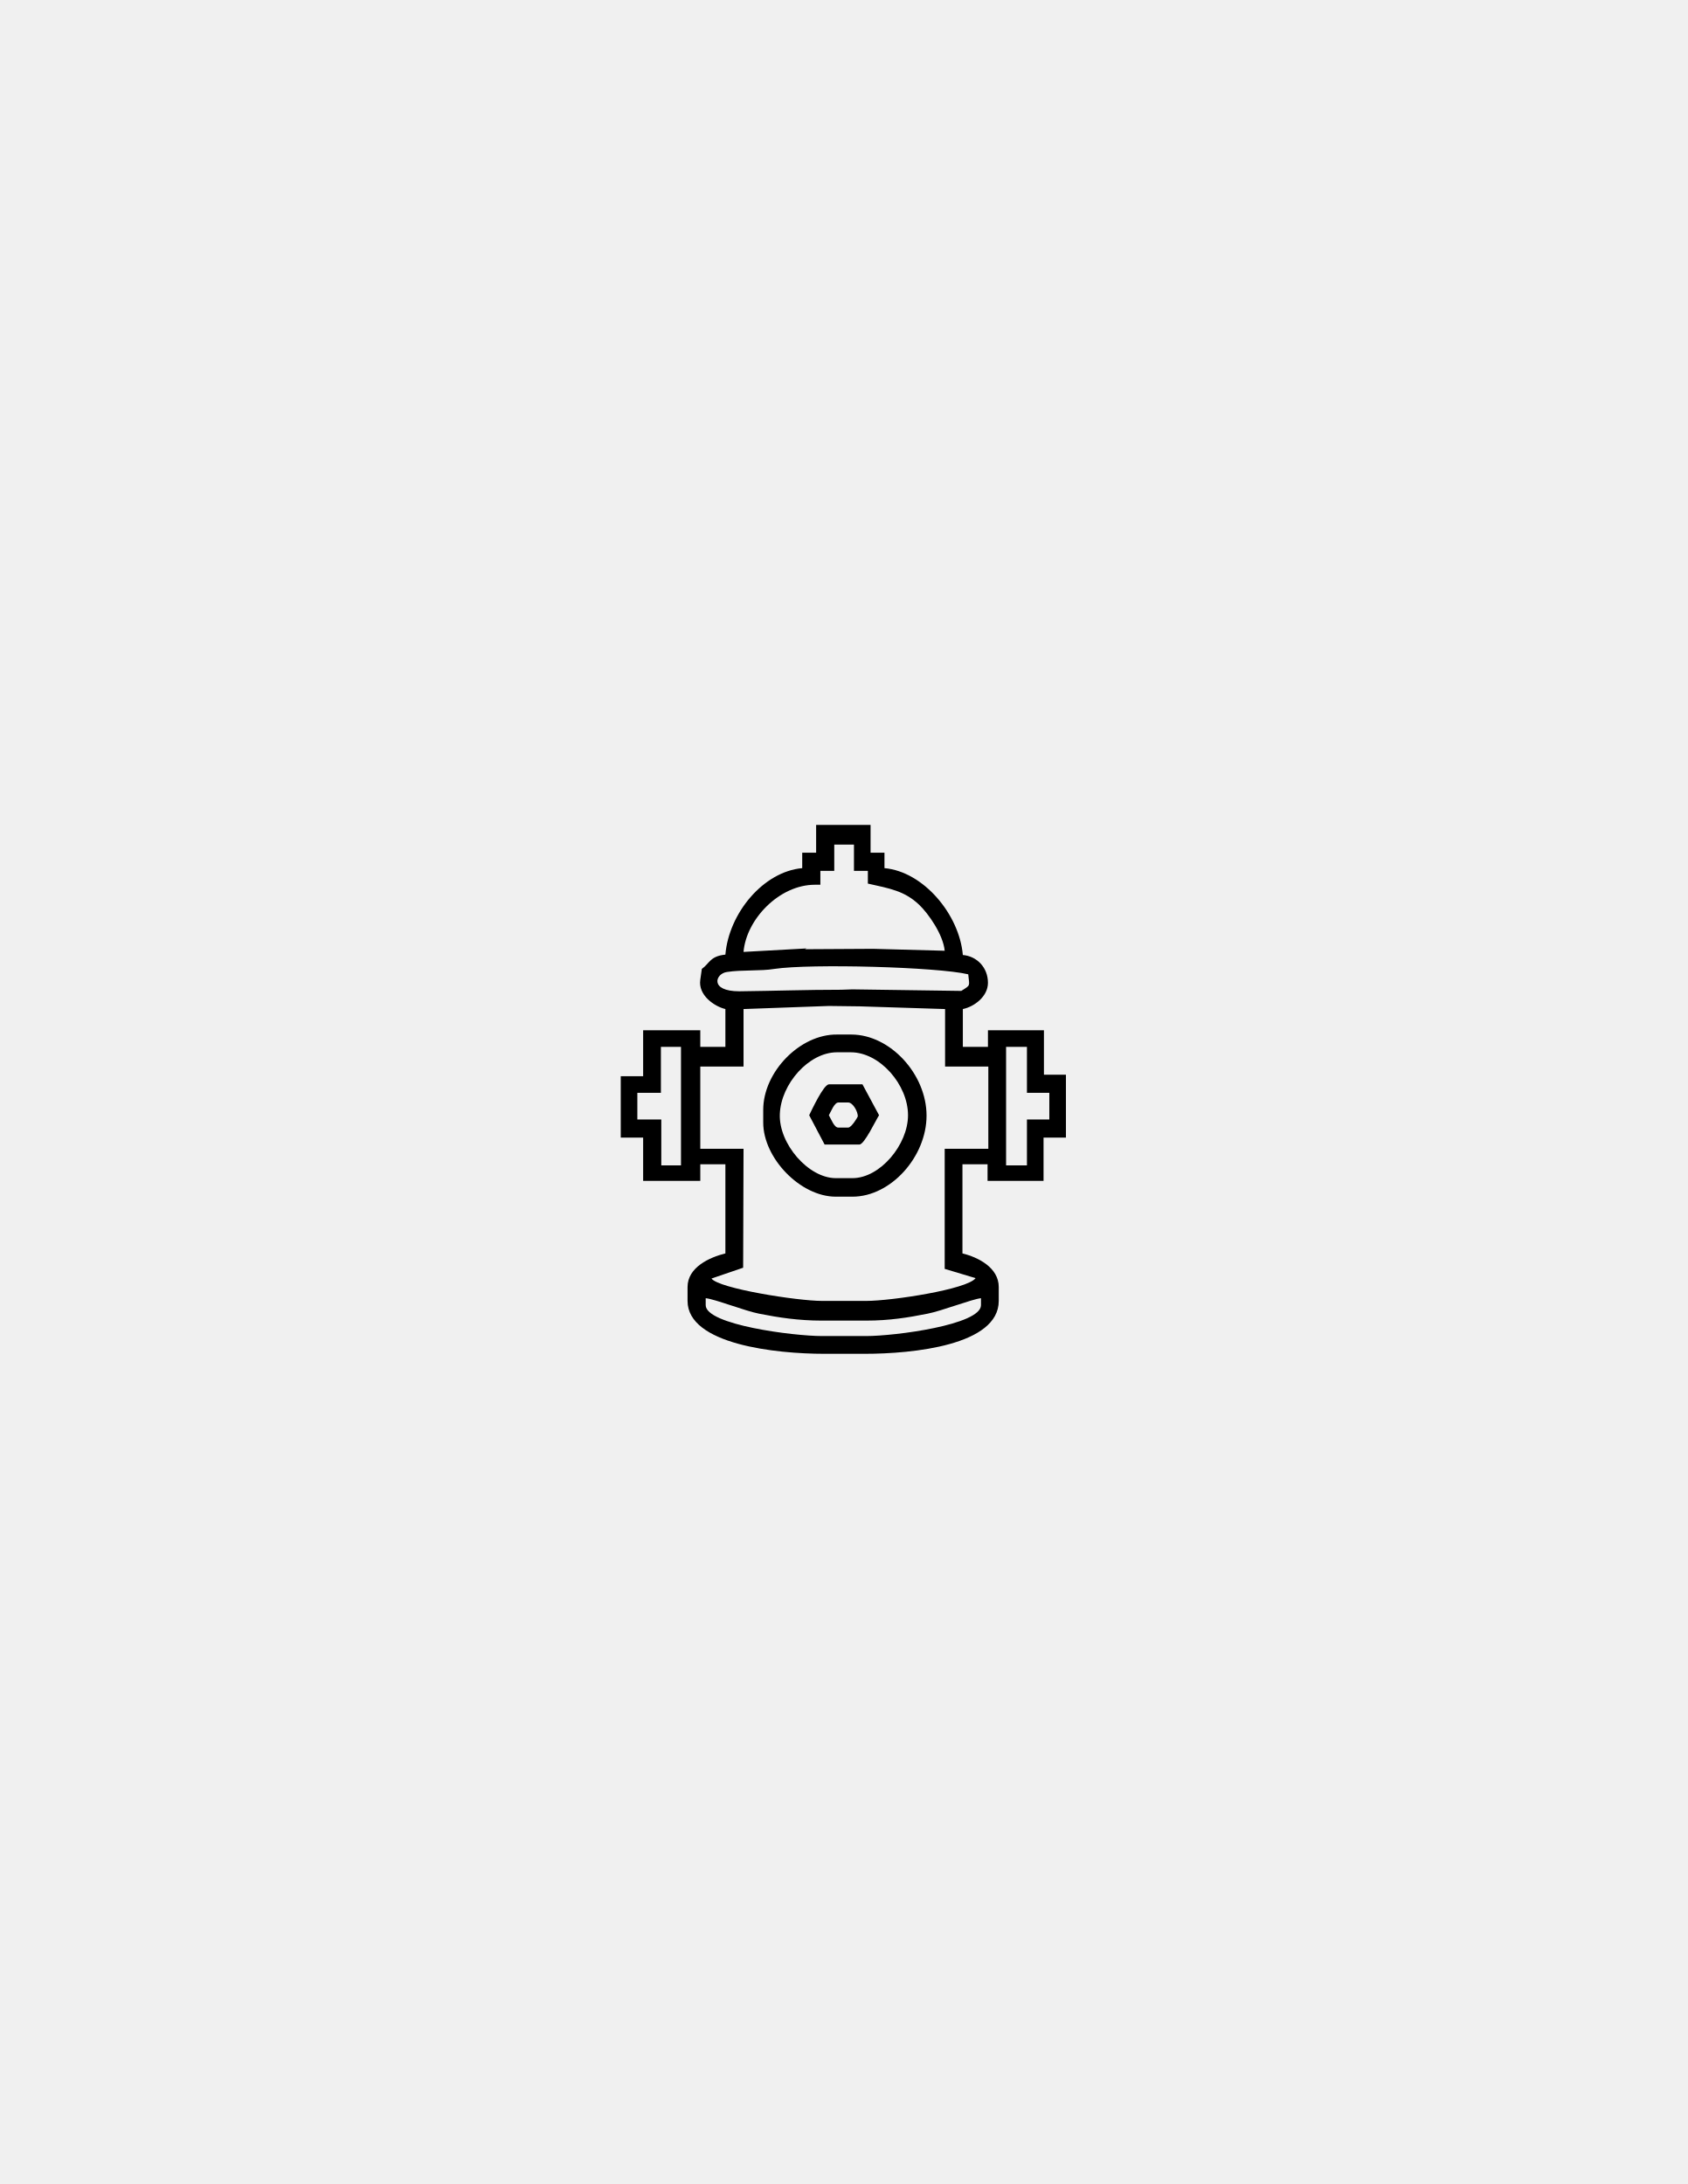
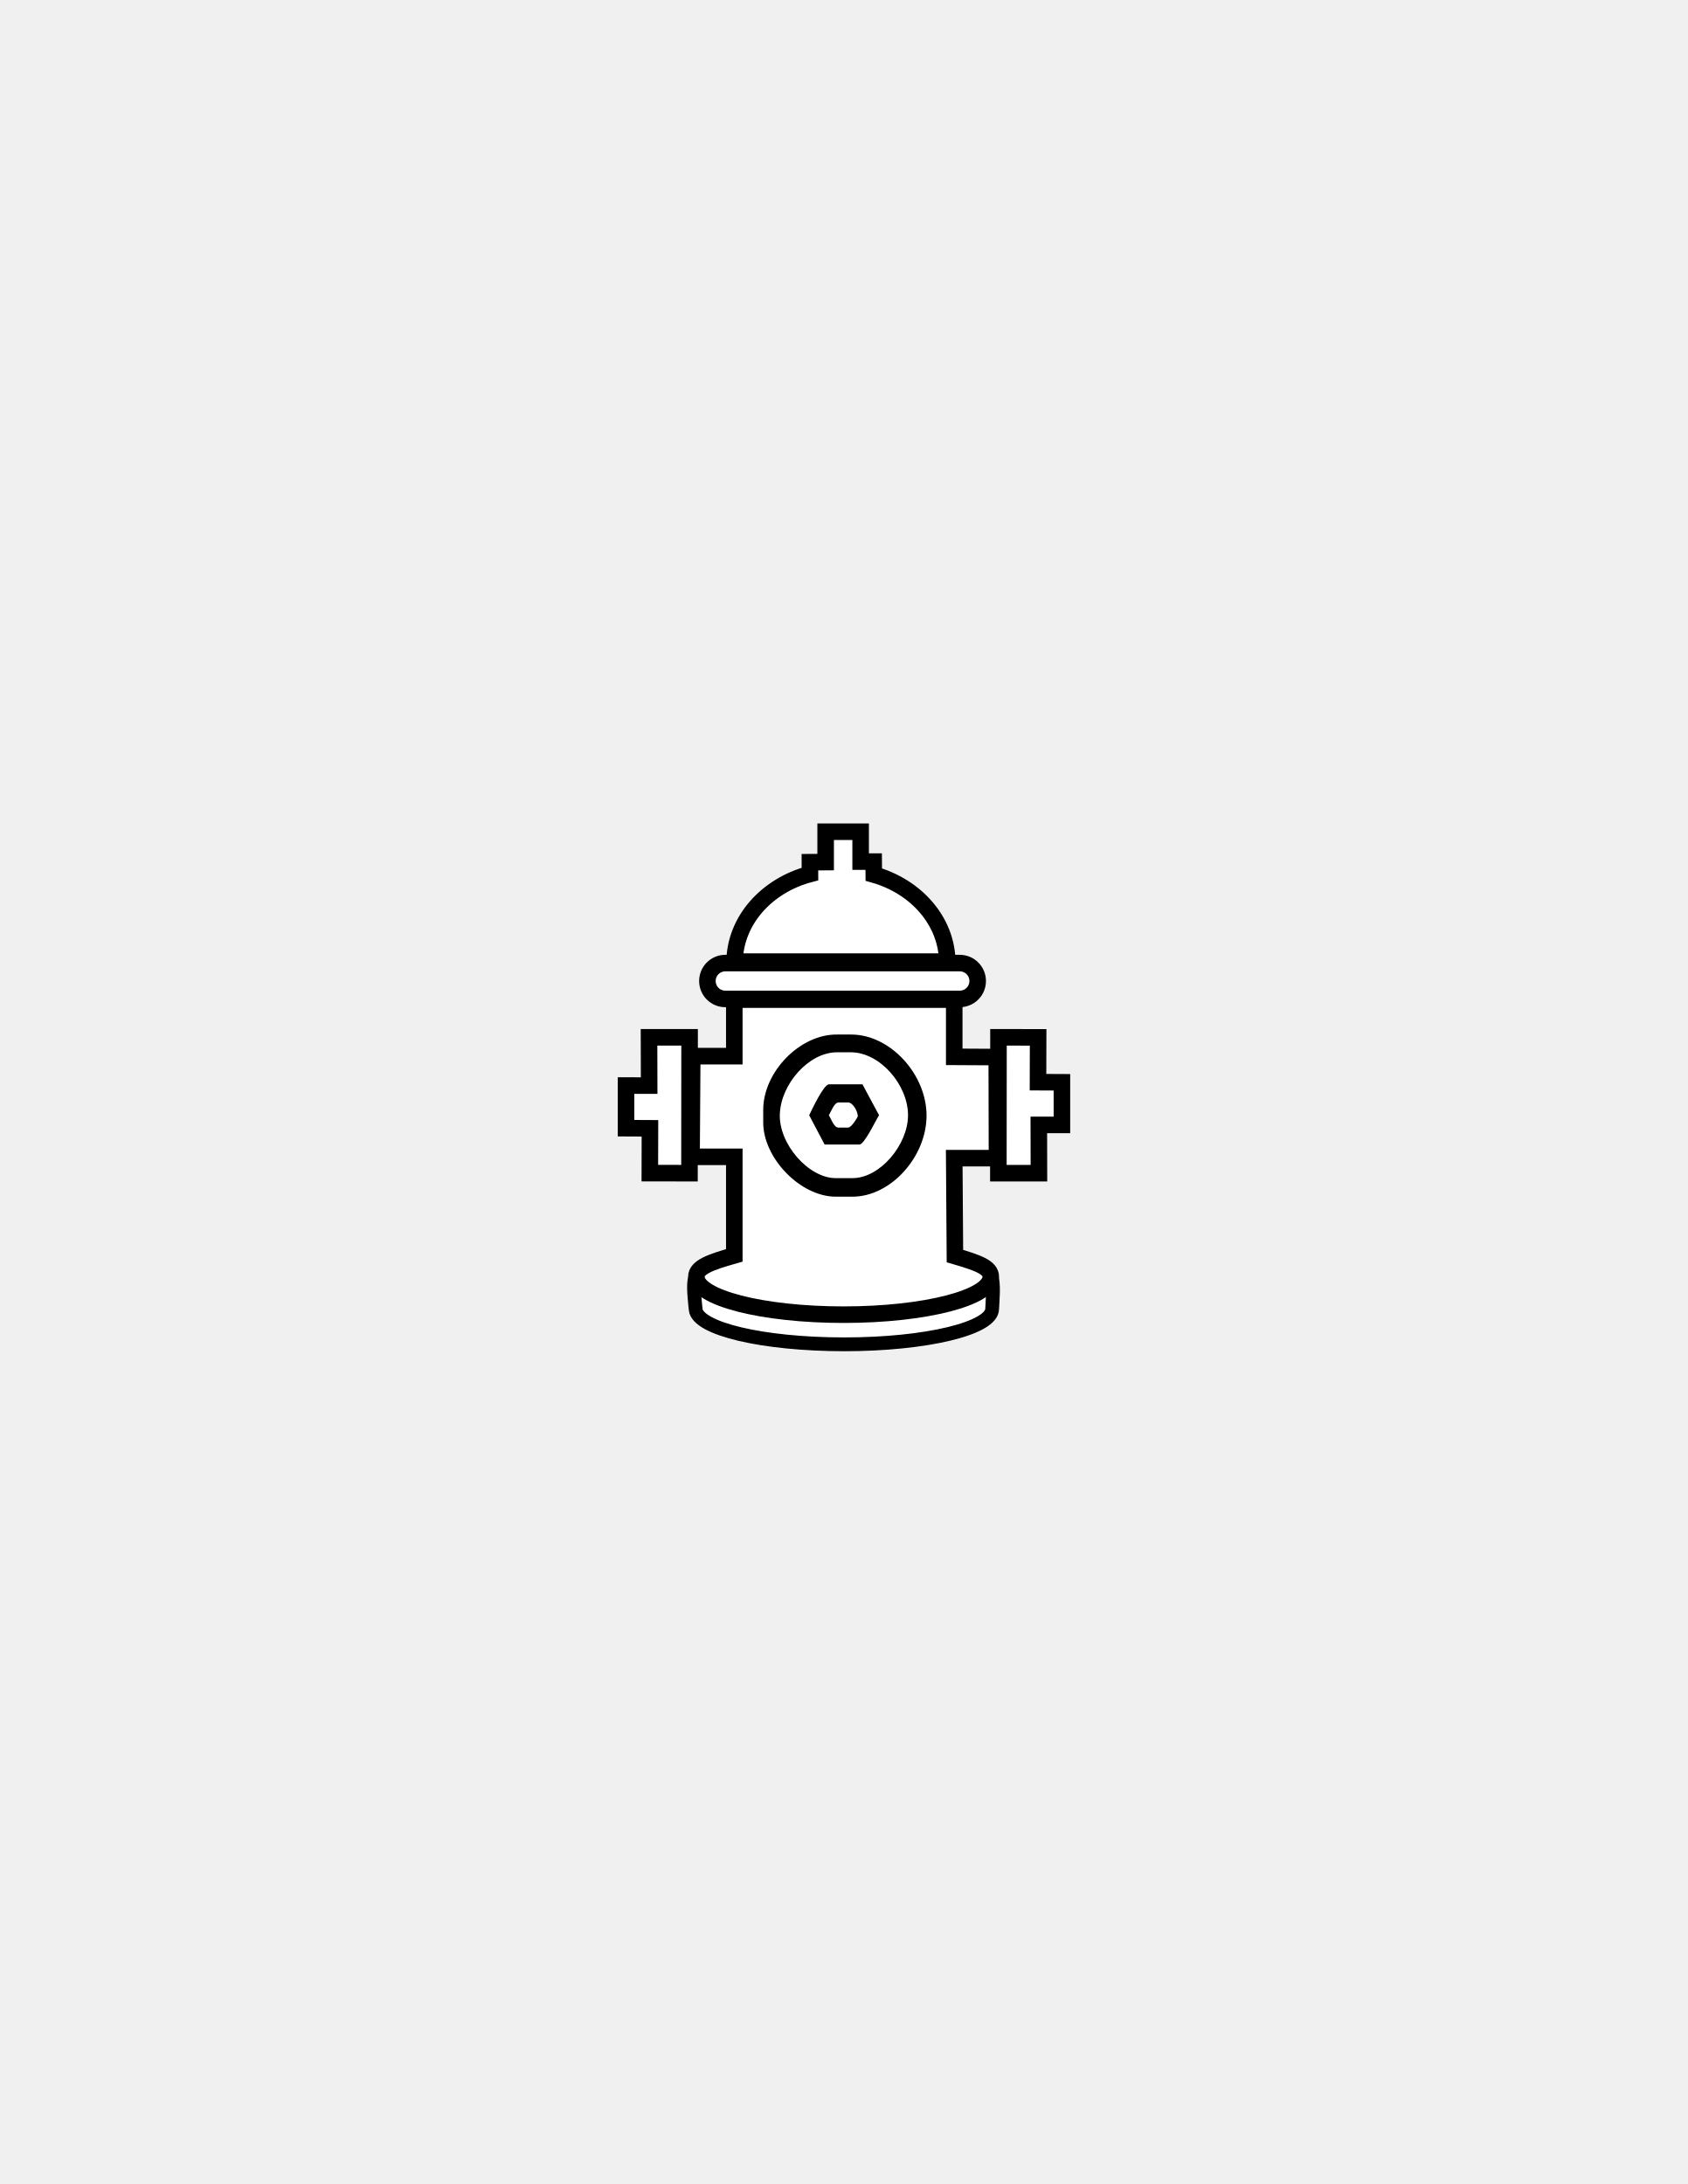
<svg xmlns="http://www.w3.org/2000/svg" version="1.1" id="Version_1.0" x="0px" y="0px" width="612px" height="792px" viewBox="0 0 612 792" enable-background="new 0 0 612 792" xml:space="preserve">
  <g id="octagon" display="none">
    <g id="outFrame" display="inline">
      <line fill="none" stroke="#0000FF" stroke-width="2" x1="220" y1="309.5" x2="306" y2="273" />
      <line fill="none" stroke="#0000FF" stroke-width="2" x1="306" y1="273" x2="390.5" y2="309.5" />
      <line fill="none" stroke="#0000FF" stroke-width="2" x1="390.5" y1="309.5" x2="427" y2="396" />
      <line fill="none" stroke="#0000FF" stroke-width="2" x1="427" y1="396" x2="390.5" y2="482.5" />
      <line fill="none" stroke="#0000FF" stroke-width="2" x1="390.5" y1="482.5" x2="306" y2="516" />
      <line fill="none" stroke="#0000FF" stroke-width="2" x1="306" y1="516" x2="220" y2="482.5" />
      <line fill="none" stroke="#0000FF" stroke-width="2" x1="220" y1="482.5" x2="183" y2="396" />
      <line fill="none" stroke="#0000FF" stroke-width="2" x1="183" y1="396" x2="220" y2="309.5" />
    </g>
-     <line id="mod2_1_" display="inline" fill="none" stroke="#0000FF" stroke-width="2" x1="203.966" y1="445.015" x2="406.199" y2="445.295" />
-     <line id="mod1_1_" display="inline" fill="none" stroke="#0000FF" stroke-width="2" x1="203.966" y1="346.985" x2="406.199" y2="346.705" />
+     <line id="mod2_1_" fill="none" stroke="#0000FF" stroke-width="2" x1="203.966" y1="445.015" x2="406.199" y2="445.295" />
+     <line id="mod1_1_" fill="none" stroke="#0000FF" stroke-width="2" x1="203.966" y1="346.985" x2="406.199" y2="346.705" />
  </g>
  <g id="main">
-     <path id="_66314896" d="M300.54,404.42c0.84-1.4,1.96-4.62,3.5-4.62h3.5c1.68,0,3.5,3.22,3.5,5.04c0,0.14-2.24,4.061-3.5,4.061   h-3.5C302.5,409.04,301.38,405.82,300.54,404.42z M293.4,404.42l5.6,10.64h12.6c1.82,0,6.021-8.96,7.141-10.64l-6.021-11.2h-12.18   C298.58,393.36,294.38,402.46,293.4,404.42z" />
-     <path id="_65769096" d="M303.06,427.24c-9.94,0-20.72-12.46-20.3-23.24c0.42-10.92,10.5-22.4,20.72-22.4h5.04   c10.5,0,20.721,11.76,20.721,22.82c0,10.64-10.08,22.82-20.16,22.82H303.06L303.06,427.24z M276.74,402.46v4.62   c0,12.88,13.44,26.88,26.32,26.88h6.02c14,0,26.88-14.56,26.88-29.4c0-14.979-13.16-29.399-27.3-29.399h-5.18   C290.04,375.02,276.74,388.74,276.74,402.46L276.74,402.46z" />
-     <path id="_116579992" d="M255.88,473.3v-2.52c3.22,0.279,14.28,4.62,19.32,5.6c7,1.4,14.42,2.521,22.68,2.521h16.24   c8.399,0,15.26-1.12,22.26-2.521c5.04-0.979,16.24-5.32,19.32-5.6v2.52c0,7.14-31.221,11.2-41.58,11.2h-16.1   C287.8,484.5,255.88,480.439,255.88,473.3L255.88,473.3z M300.54,364.8l11.2,0.14l30.939,0.98v20.86h15.681v29.82h-15.82v43.54   l11.2,3.36c-2.94,4.06-30.521,8.26-39.62,8.26h-16.1c-8.82,0-37.38-4.479-40.04-8.12l11.48-3.92l0.14-43.12h-15.68v-29.82h15.68   v-20.86L300.54,364.8L300.54,364.8z M364.8,379.64h7.561v16.66h8.12v9.66h-8.12v16.66H364.8V379.64z M239.78,379.64h7.14v42.98   h-7.14v-16.66h-8.68v-9.66h8.54v-16.66H239.78z M305.02,358.92c-12.88,0-24.22,0.42-36.96,0.56c-10.92,0-8.68-6.44-4.48-7   c5.32-0.84,12.32-0.28,17.22-1.12c13.16-1.96,59.08-0.7,70.28,1.96c0.42,4.48,0.979,3.78-2.521,6.02l-39.479-0.56L305.02,358.92z    M302.5,306.28h7.14v9.52h5.04v4.62c8.12,1.82,13.301,2.66,18.62,7.7c3.36,3.22,8.68,10.78,9.24,16.66l-25.9-0.7l-24.78,0.14   l0.56-0.28l-22.82,1.26c0.98-11.76,12.88-24.36,25.9-24.36h1.96v-5.04h5.04V306.28z M295.92,309.22h-5.04v5.6   c-14.14,1.26-26.6,16.38-27.86,31.36c-5.6,0.56-5.74,3.22-8.54,5.18l-0.56,3.92c-0.84,5.6,5.04,9.66,9.1,10.64v13.72h-9.1v-6.02   H233.2v16.66h-8.12v22.26h8.12v15.68h20.72v-6.02h9.1v32.34c-5.74,1.399-13.72,5.04-13.72,12.18v5.04   c0,15.82,32.2,19.18,49.56,19.18h14.7c17.36,0,48.58-3.079,48.58-19.18v-5.04c0-7-7.42-10.78-13.16-12.18V422.2h9.101v6.02h20.3   v-15.68h8.12v-22.82h-7.98v-16.1h-20.3v6.02h-9.1v-13.72c4.06-0.84,9.1-4.48,9.1-9.52c0-5.6-4.06-9.66-9.1-10.08   c-1.26-14.7-14.28-30.24-28.42-31.5v-5.6h-5.04v-10.08h-19.74V309.22z" />
+     <path fill="#FFFFFF" stroke="#000000" stroke-width="5" stroke-miterlimit="10" d="M359.75,474.625   c0,7.111-24.009,12.875-53.625,12.875s-53.292-5.666-53.875-12.666c-0.109-1.307-1.25-9.833-0.083-11.417   c5.061-6.872,29.803-1.667,53.958-1.667c24.309,0,46.548-4.049,53.125,1.275C360.687,464.188,359.75,473.351,359.75,474.625z" />
+     <path fill="#FFFFFF" stroke="#000000" stroke-width="6" stroke-miterlimit="10" d="M361.417,383.333L346,383.25V362.5h-79.75V383   H251l-0.25,36.5h15.5v35.75c-8.544,2.435-13.75,4.238-13.75,7.775c0,7.58,23.897,13.725,53.375,13.725   c29.478,0,53.375-6.145,53.375-13.725c0-3.466-4.758-5.109-13-7.525L346,420h15.5L361.417,383.333z" />
+     <path id="_66314896" d="M300.54,404.42c0.84-1.4,1.96-4.62,3.5-4.62h3.5c1.68,0,3.5,3.22,3.5,5.04c0,0.141-2.24,4.062-3.5,4.062   h-3.5C302.5,409.04,301.38,405.82,300.54,404.42z M293.4,404.42l5.6,10.64h12.6c1.82,0,6.021-8.96,7.142-10.64l-6.021-11.2h-12.18   C298.58,393.36,294.38,402.46,293.4,404.42z" />
+     <path id="_65769096" d="M303.06,427.24c-9.94,0-20.72-12.46-20.3-23.24c0.42-10.92,10.5-22.4,20.72-22.4h5.04   c10.5,0,20.722,11.76,20.722,22.82c0,10.64-10.08,22.82-20.16,22.82H303.06L303.06,427.24z M276.74,402.46v4.62   c0,12.88,13.44,26.88,26.32,26.88h6.02c14,0,26.88-14.56,26.88-29.4c0-14.979-13.16-29.398-27.3-29.398h-5.18   C290.04,375.02,276.74,388.74,276.74,402.46L276.74,402.46z" />
+     <path fill="#FFFFFF" stroke="#000000" stroke-width="6" stroke-miterlimit="10" d="M263,362.25h85c3.59,0,6.5-2.91,6.5-6.5   s-2.91-6.5-6.5-6.5h-85c-3.59,0-6.5,2.91-6.5,6.5S259.41,362.25,263,362.25z" />
+     <polygon fill="#FFFFFF" stroke="#000000" stroke-width="6" stroke-miterlimit="10" points="250,425.438 235.625,425.416    235.667,409.166 227,409.125 227,393.666 235.375,393.668 235.333,376.166 250.042,376.166  " />
+     <polygon fill="#FFFFFF" stroke="#000000" stroke-width="6" stroke-miterlimit="10" points="362.043,376.166 376.418,376.187    376.376,392.437 385.043,392.479 385.043,407.938 376.668,407.936 376.709,425.438 362.001,425.438  " />
+     <g>
+       <path fill="#FFFFFF" stroke="#000000" stroke-width="6" stroke-miterlimit="10" d="M316.832,317.145l-0.04-4.687h-4.729v-10.833    h-12.688v11l-5.708,0.042l0.019,4.285c-15.674,4.157-27.117,16.783-27.328,31.77h77.117    C343.267,333.955,332.152,321.484,316.832,317.145z" />
+       <path fill="#FFFFFF" stroke="#000000" stroke-width="6" stroke-miterlimit="10" d="M266.354,349.394v-0.507    c-0.001,0.084-0.007,0.168-0.007,0.253C266.347,349.225,266.353,349.309,266.354,349.394z" />
+     </g>
  </g>
</svg>
